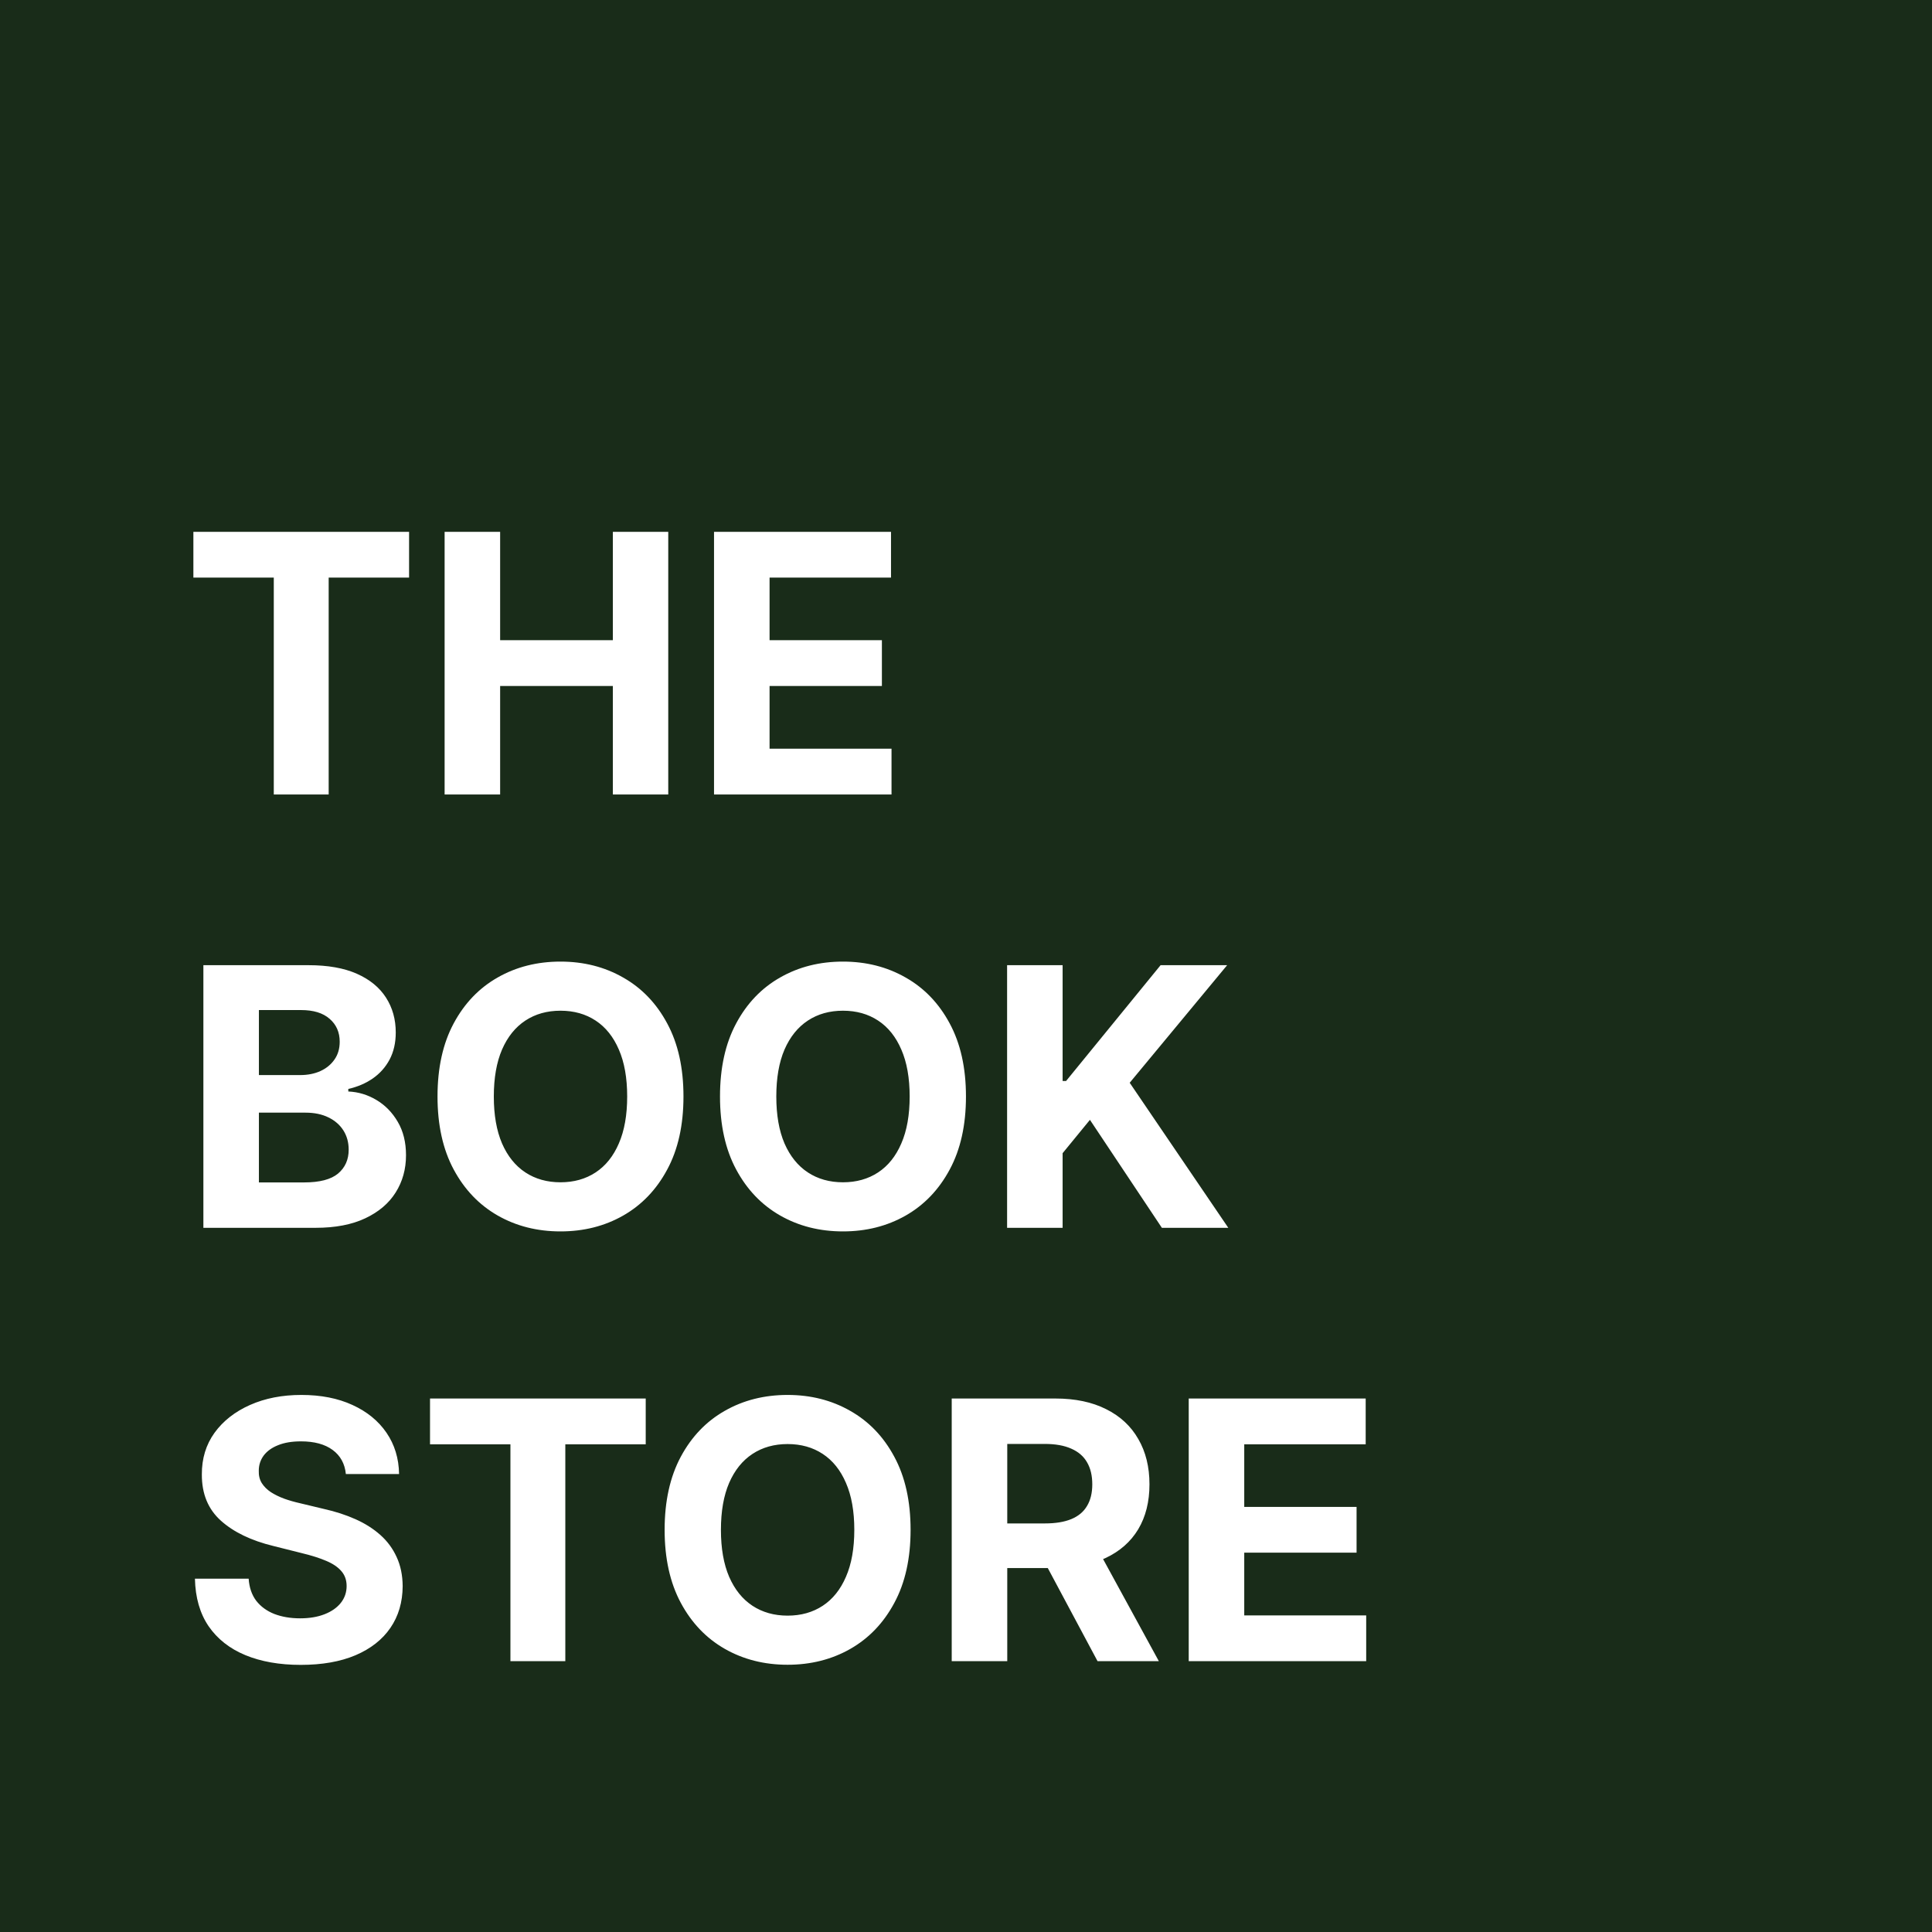
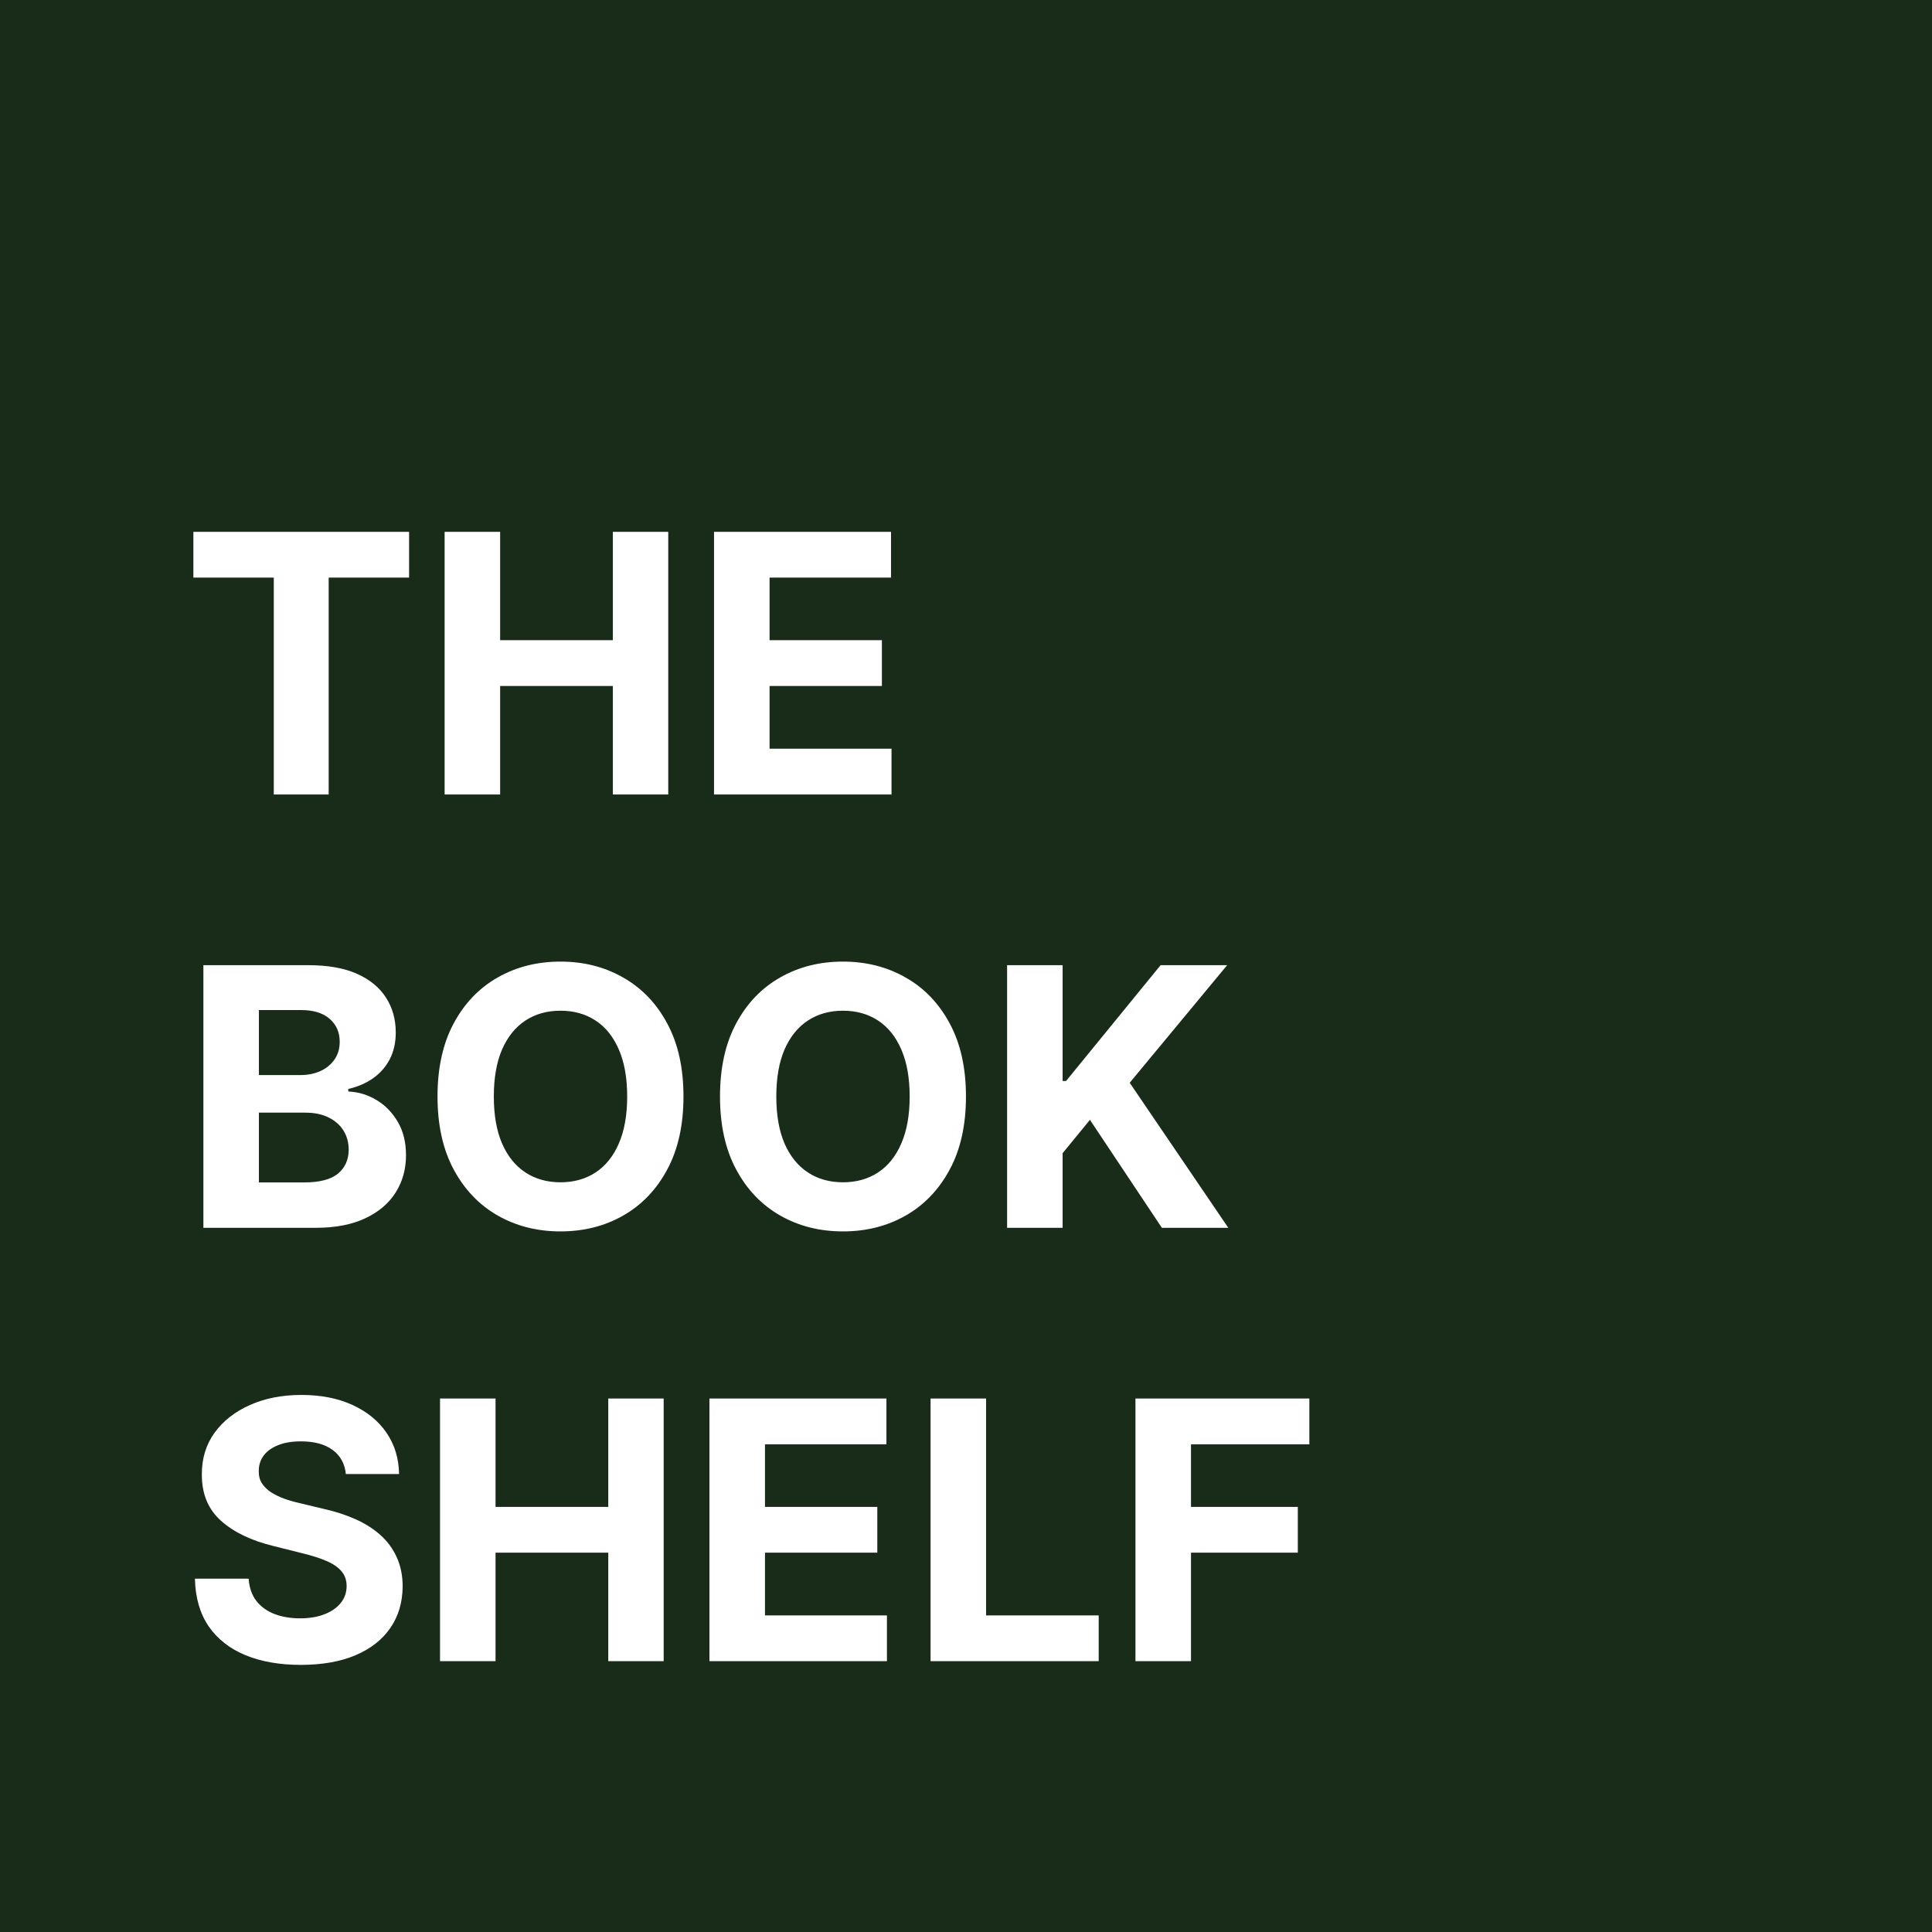
<svg xmlns="http://www.w3.org/2000/svg" width="107" height="107" viewBox="0 0 107 107" fill="none">
  <rect width="107" height="107" fill="#192C19" />
-   <path d="M10.71 31.99V29.454H22.656V31.99H18.203V44H15.163V31.99H10.71ZM24.624 44V29.454H27.699V35.456H33.942V29.454H37.01V44H33.942V37.992H27.699V44H24.624ZM39.545 44V29.454H49.347V31.99H42.621V35.456H48.842V37.992H42.621V41.465H49.375V44H39.545ZM11.264 68V53.455H17.088C18.158 53.455 19.051 53.613 19.766 53.93C20.481 54.248 21.018 54.688 21.378 55.251C21.738 55.81 21.918 56.454 21.918 57.183C21.918 57.751 21.804 58.251 21.577 58.682C21.349 59.108 21.037 59.458 20.639 59.733C20.246 60.003 19.796 60.195 19.29 60.308V60.45C19.844 60.474 20.362 60.63 20.845 60.919C21.333 61.208 21.728 61.613 22.031 62.133C22.334 62.65 22.486 63.265 22.486 63.98C22.486 64.752 22.294 65.441 21.91 66.047C21.532 66.648 20.971 67.124 20.227 67.474C19.484 67.825 18.568 68 17.479 68H11.264ZM14.339 65.486H16.847C17.704 65.486 18.329 65.322 18.722 64.996C19.115 64.664 19.311 64.224 19.311 63.675C19.311 63.272 19.214 62.917 19.02 62.609C18.826 62.302 18.549 62.06 18.189 61.885C17.834 61.71 17.41 61.622 16.918 61.622H14.339V65.486ZM14.339 59.541H16.619C17.041 59.541 17.415 59.468 17.741 59.321C18.073 59.169 18.333 58.956 18.523 58.682C18.717 58.407 18.814 58.078 18.814 57.695C18.814 57.169 18.627 56.745 18.253 56.423C17.884 56.101 17.358 55.94 16.676 55.94H14.339V59.541ZM37.853 60.727C37.853 62.313 37.553 63.663 36.951 64.776C36.355 65.888 35.54 66.738 34.508 67.325C33.481 67.908 32.325 68.199 31.042 68.199C29.75 68.199 28.59 67.905 27.562 67.318C26.535 66.731 25.723 65.881 25.126 64.769C24.529 63.656 24.231 62.309 24.231 60.727C24.231 59.141 24.529 57.792 25.126 56.679C25.723 55.566 26.535 54.719 27.562 54.136C28.59 53.549 29.75 53.256 31.042 53.256C32.325 53.256 33.481 53.549 34.508 54.136C35.54 54.719 36.355 55.566 36.951 56.679C37.553 57.792 37.853 59.141 37.853 60.727ZM34.735 60.727C34.735 59.7 34.582 58.833 34.274 58.128C33.971 57.422 33.542 56.887 32.988 56.523C32.434 56.158 31.786 55.976 31.042 55.976C30.299 55.976 29.65 56.158 29.096 56.523C28.542 56.887 28.111 57.422 27.804 58.128C27.501 58.833 27.349 59.7 27.349 60.727C27.349 61.755 27.501 62.621 27.804 63.327C28.111 64.032 28.542 64.567 29.096 64.932C29.65 65.296 30.299 65.479 31.042 65.479C31.786 65.479 32.434 65.296 32.988 64.932C33.542 64.567 33.971 64.032 34.274 63.327C34.582 62.621 34.735 61.755 34.735 60.727ZM53.498 60.727C53.498 62.313 53.197 63.663 52.596 64.776C51.999 65.888 51.185 66.738 50.153 67.325C49.125 67.908 47.97 68.199 46.687 68.199C45.394 68.199 44.234 67.905 43.207 67.318C42.179 66.731 41.367 65.881 40.771 64.769C40.174 63.656 39.876 62.309 39.876 60.727C39.876 59.141 40.174 57.792 40.771 56.679C41.367 55.566 42.179 54.719 43.207 54.136C44.234 53.549 45.394 53.256 46.687 53.256C47.97 53.256 49.125 53.549 50.153 54.136C51.185 54.719 51.999 55.566 52.596 56.679C53.197 57.792 53.498 59.141 53.498 60.727ZM50.38 60.727C50.38 59.7 50.226 58.833 49.918 58.128C49.615 57.422 49.187 56.887 48.633 56.523C48.079 56.158 47.43 55.976 46.687 55.976C45.943 55.976 45.295 56.158 44.741 56.523C44.187 56.887 43.756 57.422 43.448 58.128C43.145 58.833 42.994 59.7 42.994 60.727C42.994 61.755 43.145 62.621 43.448 63.327C43.756 64.032 44.187 64.567 44.741 64.932C45.295 65.296 45.943 65.479 46.687 65.479C47.43 65.479 48.079 65.296 48.633 64.932C49.187 64.567 49.615 64.032 49.918 63.327C50.226 62.621 50.38 61.755 50.38 60.727ZM55.776 68V53.455H58.851V59.868H59.043L64.277 53.455H67.963L62.566 59.967L68.027 68H64.348L60.364 62.02L58.851 63.867V68H55.776ZM19.155 81.638C19.098 81.065 18.854 80.62 18.423 80.303C17.992 79.985 17.408 79.827 16.669 79.827C16.167 79.827 15.743 79.898 15.398 80.04C15.052 80.177 14.787 80.369 14.602 80.615C14.422 80.861 14.332 81.141 14.332 81.453C14.323 81.713 14.377 81.941 14.496 82.135C14.619 82.329 14.787 82.497 15 82.639C15.213 82.776 15.459 82.897 15.739 83.001C16.018 83.101 16.316 83.186 16.634 83.257L17.94 83.57C18.575 83.712 19.157 83.901 19.688 84.138C20.218 84.374 20.677 84.666 21.065 85.011C21.454 85.357 21.754 85.764 21.967 86.233C22.185 86.702 22.296 87.239 22.301 87.845C22.296 88.735 22.069 89.507 21.619 90.16C21.174 90.809 20.53 91.313 19.688 91.673C18.849 92.028 17.838 92.206 16.655 92.206C15.481 92.206 14.458 92.026 13.587 91.666C12.72 91.306 12.043 90.774 11.555 90.068C11.072 89.358 10.819 88.48 10.796 87.433H13.771C13.805 87.921 13.944 88.328 14.19 88.655C14.441 88.977 14.775 89.221 15.192 89.386C15.613 89.547 16.089 89.628 16.619 89.628C17.14 89.628 17.592 89.552 17.976 89.401C18.364 89.249 18.665 89.038 18.878 88.769C19.091 88.499 19.197 88.188 19.197 87.838C19.197 87.511 19.1 87.237 18.906 87.014C18.717 86.792 18.438 86.602 18.068 86.446C17.704 86.29 17.256 86.148 16.726 86.02L15.142 85.622C13.916 85.324 12.947 84.858 12.237 84.223C11.527 83.588 11.174 82.734 11.179 81.659C11.174 80.778 11.409 80.009 11.882 79.351C12.36 78.693 13.016 78.179 13.849 77.81C14.683 77.44 15.63 77.256 16.69 77.256C17.77 77.256 18.712 77.44 19.517 77.81C20.327 78.179 20.956 78.693 21.406 79.351C21.856 80.009 22.088 80.771 22.102 81.638H19.155ZM23.816 79.99V77.454H35.762V79.99H31.309V92H28.269V79.99H23.816ZM50.431 84.727C50.431 86.313 50.131 87.663 49.529 88.776C48.933 89.888 48.118 90.738 47.086 91.325C46.059 91.908 44.904 92.199 43.62 92.199C42.328 92.199 41.168 91.905 40.14 91.318C39.113 90.731 38.301 89.881 37.704 88.769C37.108 87.656 36.809 86.309 36.809 84.727C36.809 83.141 37.108 81.792 37.704 80.679C38.301 79.566 39.113 78.719 40.14 78.136C41.168 77.549 42.328 77.256 43.62 77.256C44.904 77.256 46.059 77.549 47.086 78.136C48.118 78.719 48.933 79.566 49.529 80.679C50.131 81.792 50.431 83.141 50.431 84.727ZM47.314 84.727C47.314 83.7 47.16 82.833 46.852 82.128C46.549 81.422 46.12 80.887 45.566 80.523C45.012 80.158 44.364 79.976 43.62 79.976C42.877 79.976 42.228 80.158 41.674 80.523C41.12 80.887 40.69 81.422 40.382 82.128C40.079 82.833 39.927 83.7 39.927 84.727C39.927 85.755 40.079 86.621 40.382 87.327C40.69 88.032 41.12 88.567 41.674 88.932C42.228 89.296 42.877 89.479 43.62 89.479C44.364 89.479 45.012 89.296 45.566 88.932C46.12 88.567 46.549 88.032 46.852 87.327C47.16 86.621 47.314 85.755 47.314 84.727ZM52.709 92V77.454H58.448C59.547 77.454 60.484 77.651 61.261 78.044C62.042 78.432 62.636 78.984 63.043 79.699C63.455 80.409 63.661 81.245 63.661 82.206C63.661 83.172 63.453 84.003 63.036 84.699C62.62 85.39 62.016 85.921 61.225 86.29C60.439 86.659 59.487 86.844 58.37 86.844H54.528V84.372H57.873C58.46 84.372 58.948 84.292 59.336 84.131C59.724 83.97 60.013 83.728 60.202 83.406C60.397 83.084 60.494 82.684 60.494 82.206C60.494 81.723 60.397 81.316 60.202 80.984C60.013 80.653 59.722 80.402 59.329 80.231C58.941 80.056 58.45 79.969 57.859 79.969H55.785V92H52.709ZM60.565 85.381L64.18 92H60.785L57.248 85.381H60.565ZM65.835 92V77.454H75.636V79.99H68.91V83.456H75.131V85.992H68.91V89.465H75.664V92H65.835Z" fill="white" />
+   <path d="M10.71 31.99V29.454H22.656V31.99H18.203V44H15.163V31.99H10.71ZM24.624 44V29.454H27.699V35.456H33.942V29.454H37.01V44H33.942V37.992H27.699V44H24.624ZM39.545 44V29.454H49.347V31.99H42.621V35.456H48.842V37.992H42.621V41.465H49.375V44H39.545ZM11.264 68V53.455H17.088C18.158 53.455 19.051 53.613 19.766 53.93C20.481 54.248 21.018 54.688 21.378 55.251C21.738 55.81 21.918 56.454 21.918 57.183C21.918 57.751 21.804 58.251 21.577 58.682C21.349 59.108 21.037 59.458 20.639 59.733C20.246 60.003 19.796 60.195 19.29 60.308V60.45C19.844 60.474 20.362 60.63 20.845 60.919C21.333 61.208 21.728 61.613 22.031 62.133C22.334 62.65 22.486 63.265 22.486 63.98C22.486 64.752 22.294 65.441 21.91 66.047C21.532 66.648 20.971 67.124 20.227 67.474C19.484 67.825 18.568 68 17.479 68H11.264ZM14.339 65.486H16.847C17.704 65.486 18.329 65.322 18.722 64.996C19.115 64.664 19.311 64.224 19.311 63.675C19.311 63.272 19.214 62.917 19.02 62.609C18.826 62.302 18.549 62.06 18.189 61.885C17.834 61.71 17.41 61.622 16.918 61.622H14.339V65.486ZM14.339 59.541H16.619C17.041 59.541 17.415 59.468 17.741 59.321C18.073 59.169 18.333 58.956 18.523 58.682C18.717 58.407 18.814 58.078 18.814 57.695C18.814 57.169 18.627 56.745 18.253 56.423C17.884 56.101 17.358 55.94 16.676 55.94H14.339V59.541ZM37.853 60.727C37.853 62.313 37.553 63.663 36.951 64.776C36.355 65.888 35.54 66.738 34.508 67.325C33.481 67.908 32.325 68.199 31.042 68.199C29.75 68.199 28.59 67.905 27.562 67.318C26.535 66.731 25.723 65.881 25.126 64.769C24.529 63.656 24.231 62.309 24.231 60.727C24.231 59.141 24.529 57.792 25.126 56.679C25.723 55.566 26.535 54.719 27.562 54.136C28.59 53.549 29.75 53.256 31.042 53.256C32.325 53.256 33.481 53.549 34.508 54.136C35.54 54.719 36.355 55.566 36.951 56.679C37.553 57.792 37.853 59.141 37.853 60.727ZM34.735 60.727C34.735 59.7 34.582 58.833 34.274 58.128C33.971 57.422 33.542 56.887 32.988 56.523C32.434 56.158 31.786 55.976 31.042 55.976C30.299 55.976 29.65 56.158 29.096 56.523C28.542 56.887 28.111 57.422 27.804 58.128C27.501 58.833 27.349 59.7 27.349 60.727C27.349 61.755 27.501 62.621 27.804 63.327C28.111 64.032 28.542 64.567 29.096 64.932C29.65 65.296 30.299 65.479 31.042 65.479C31.786 65.479 32.434 65.296 32.988 64.932C33.542 64.567 33.971 64.032 34.274 63.327C34.582 62.621 34.735 61.755 34.735 60.727ZM53.498 60.727C53.498 62.313 53.197 63.663 52.596 64.776C51.999 65.888 51.185 66.738 50.153 67.325C49.125 67.908 47.97 68.199 46.687 68.199C45.394 68.199 44.234 67.905 43.207 67.318C42.179 66.731 41.367 65.881 40.771 64.769C40.174 63.656 39.876 62.309 39.876 60.727C39.876 59.141 40.174 57.792 40.771 56.679C41.367 55.566 42.179 54.719 43.207 54.136C44.234 53.549 45.394 53.256 46.687 53.256C47.97 53.256 49.125 53.549 50.153 54.136C51.185 54.719 51.999 55.566 52.596 56.679C53.197 57.792 53.498 59.141 53.498 60.727ZM50.38 60.727C50.38 59.7 50.226 58.833 49.918 58.128C49.615 57.422 49.187 56.887 48.633 56.523C48.079 56.158 47.43 55.976 46.687 55.976C45.943 55.976 45.295 56.158 44.741 56.523C44.187 56.887 43.756 57.422 43.448 58.128C43.145 58.833 42.994 59.7 42.994 60.727C42.994 61.755 43.145 62.621 43.448 63.327C43.756 64.032 44.187 64.567 44.741 64.932C45.295 65.296 45.943 65.479 46.687 65.479C47.43 65.479 48.079 65.296 48.633 64.932C49.187 64.567 49.615 64.032 49.918 63.327C50.226 62.621 50.38 61.755 50.38 60.727ZM55.776 68V53.455H58.851V59.868H59.043L64.277 53.455H67.963L62.566 59.967L68.027 68H64.348L60.364 62.02L58.851 63.867V68H55.776ZM19.155 81.638C19.098 81.065 18.854 80.62 18.423 80.303C17.992 79.985 17.408 79.827 16.669 79.827C16.167 79.827 15.743 79.898 15.398 80.04C15.052 80.177 14.787 80.369 14.602 80.615C14.422 80.861 14.332 81.141 14.332 81.453C14.323 81.713 14.377 81.941 14.496 82.135C14.619 82.329 14.787 82.497 15 82.639C15.213 82.776 15.459 82.897 15.739 83.001C16.018 83.101 16.316 83.186 16.634 83.257L17.94 83.57C18.575 83.712 19.157 83.901 19.688 84.138C20.218 84.374 20.677 84.666 21.065 85.011C21.454 85.357 21.754 85.764 21.967 86.233C22.185 86.702 22.296 87.239 22.301 87.845C22.296 88.735 22.069 89.507 21.619 90.16C21.174 90.809 20.53 91.313 19.688 91.673C18.849 92.028 17.838 92.206 16.655 92.206C15.481 92.206 14.458 92.026 13.587 91.666C12.72 91.306 12.043 90.774 11.555 90.068C11.072 89.358 10.819 88.48 10.796 87.433H13.771C13.805 87.921 13.944 88.328 14.19 88.655C14.441 88.977 14.775 89.221 15.192 89.386C15.613 89.547 16.089 89.628 16.619 89.628C17.14 89.628 17.592 89.552 17.976 89.401C18.364 89.249 18.665 89.038 18.878 88.769C19.091 88.499 19.197 88.188 19.197 87.838C19.197 87.511 19.1 87.237 18.906 87.014C18.717 86.792 18.438 86.602 18.068 86.446C17.704 86.29 17.256 86.148 16.726 86.02L15.142 85.622C13.916 85.324 12.947 84.858 12.237 84.223C11.527 83.588 11.174 82.734 11.179 81.659C11.174 80.778 11.409 80.009 11.882 79.351C12.36 78.693 13.016 78.179 13.849 77.81C14.683 77.44 15.63 77.256 16.69 77.256C17.77 77.256 18.712 77.44 19.517 77.81C20.327 78.179 20.956 78.693 21.406 79.351C21.856 80.009 22.088 80.771 22.102 81.638H19.155ZM24.37 92V77.454H27.445V83.456H33.688V77.454H36.756V92H33.688V85.992H27.445V92H24.37ZM39.291 92V77.454H49.093V79.99H42.367V83.456H48.588V85.992H42.367V89.465H49.121V92H39.291ZM51.538 92V77.454H54.613V89.465H60.849V92H51.538ZM62.885 92V77.454H72.516V79.99H65.961V83.456H71.877V85.992H65.961V92H62.885Z" fill="white" />
</svg>
